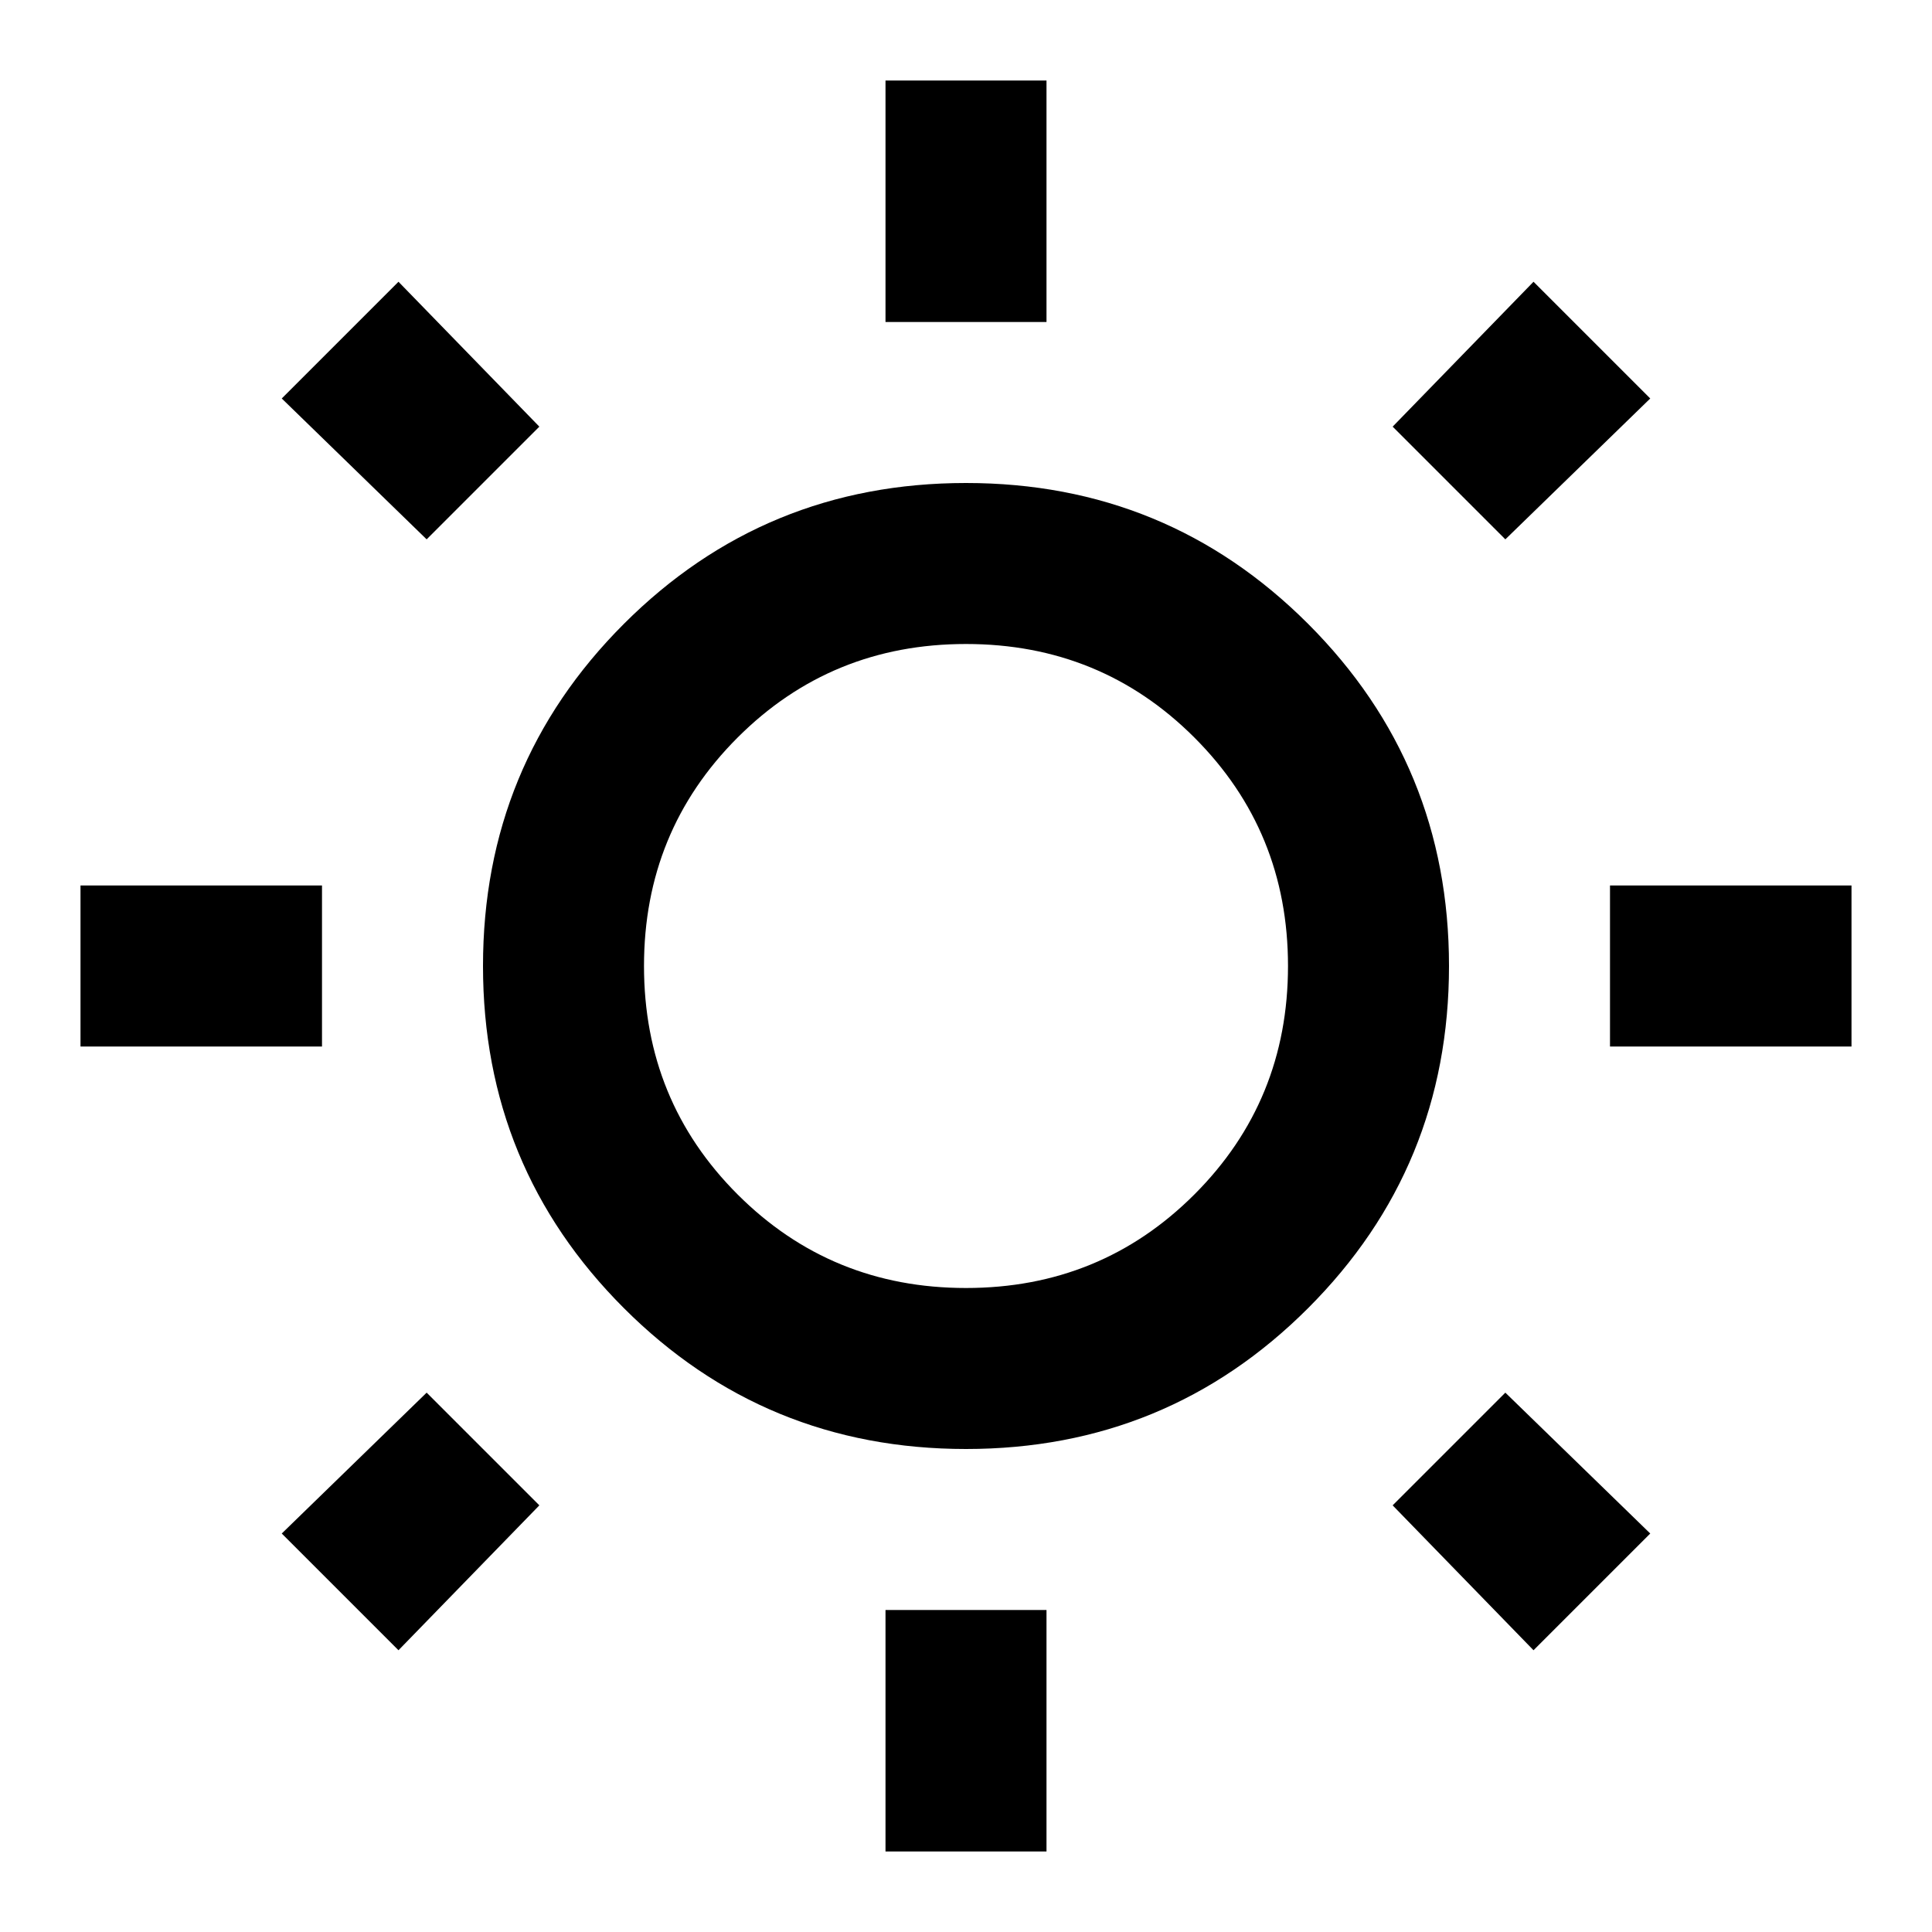
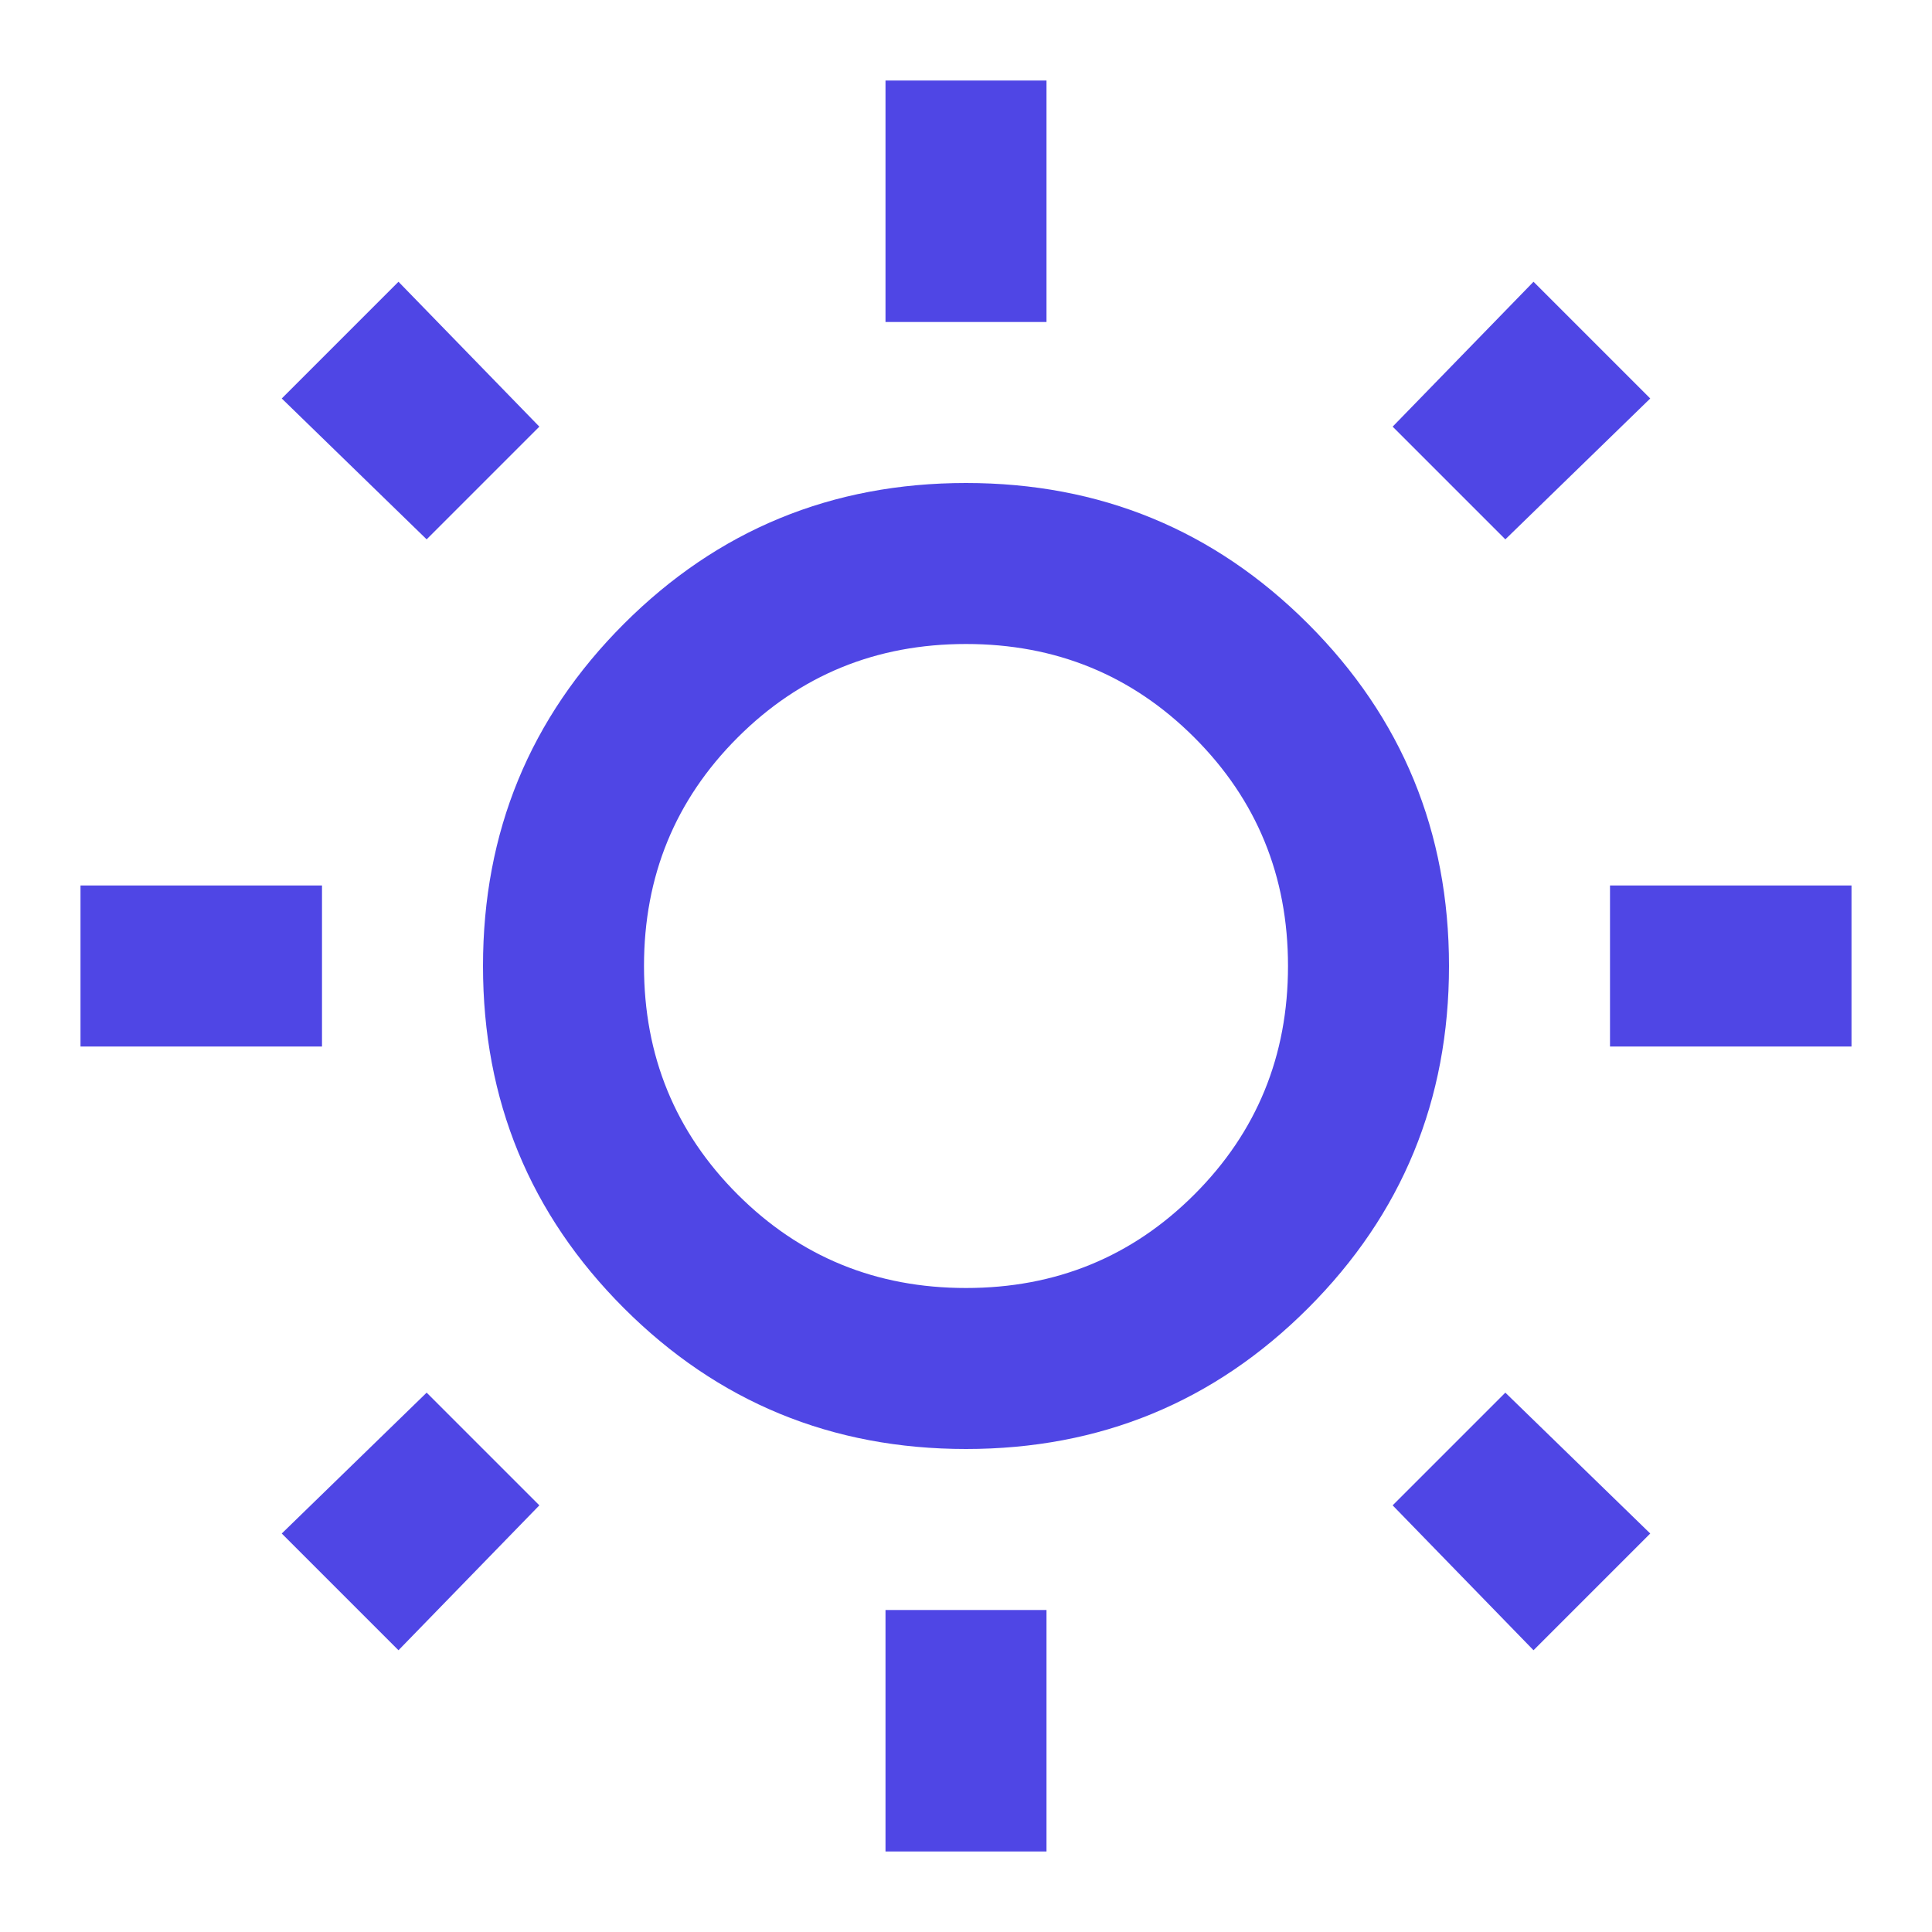
- <svg xmlns="http://www.w3.org/2000/svg" height="24" viewBox="0 -960 960 960" width="24">
+ <svg xmlns="http://www.w3.org/2000/svg" fill="#4f46e5" height="24" viewBox="0 -960 960 960" width="24">
  <path d="M440-800v-120h80v120h-80Zm0 760v-120h80v120h-80Zm360-400v-80h120v80H800Zm-760 0v-80h120v80H40Zm708-252-56-56 70-72 58 58-72 70ZM198-140l-58-58 72-70 56 56-70 72Zm564 0-70-72 56-56 72 70-58 58ZM212-692l-72-70 58-58 70 72-56 56Zm268 452q-100 0-170-70t-70-170q0-100 70-170t170-70q100 0 170 70t70 170q0 100-70 170t-170 70Zm0-80q67 0 113.5-46.5T640-480q0-67-46.5-113.5T480-640q-67 0-113.5 46.5T320-480q0 67 46.5 113.5T480-320Zm0-160Z" />
</svg>
